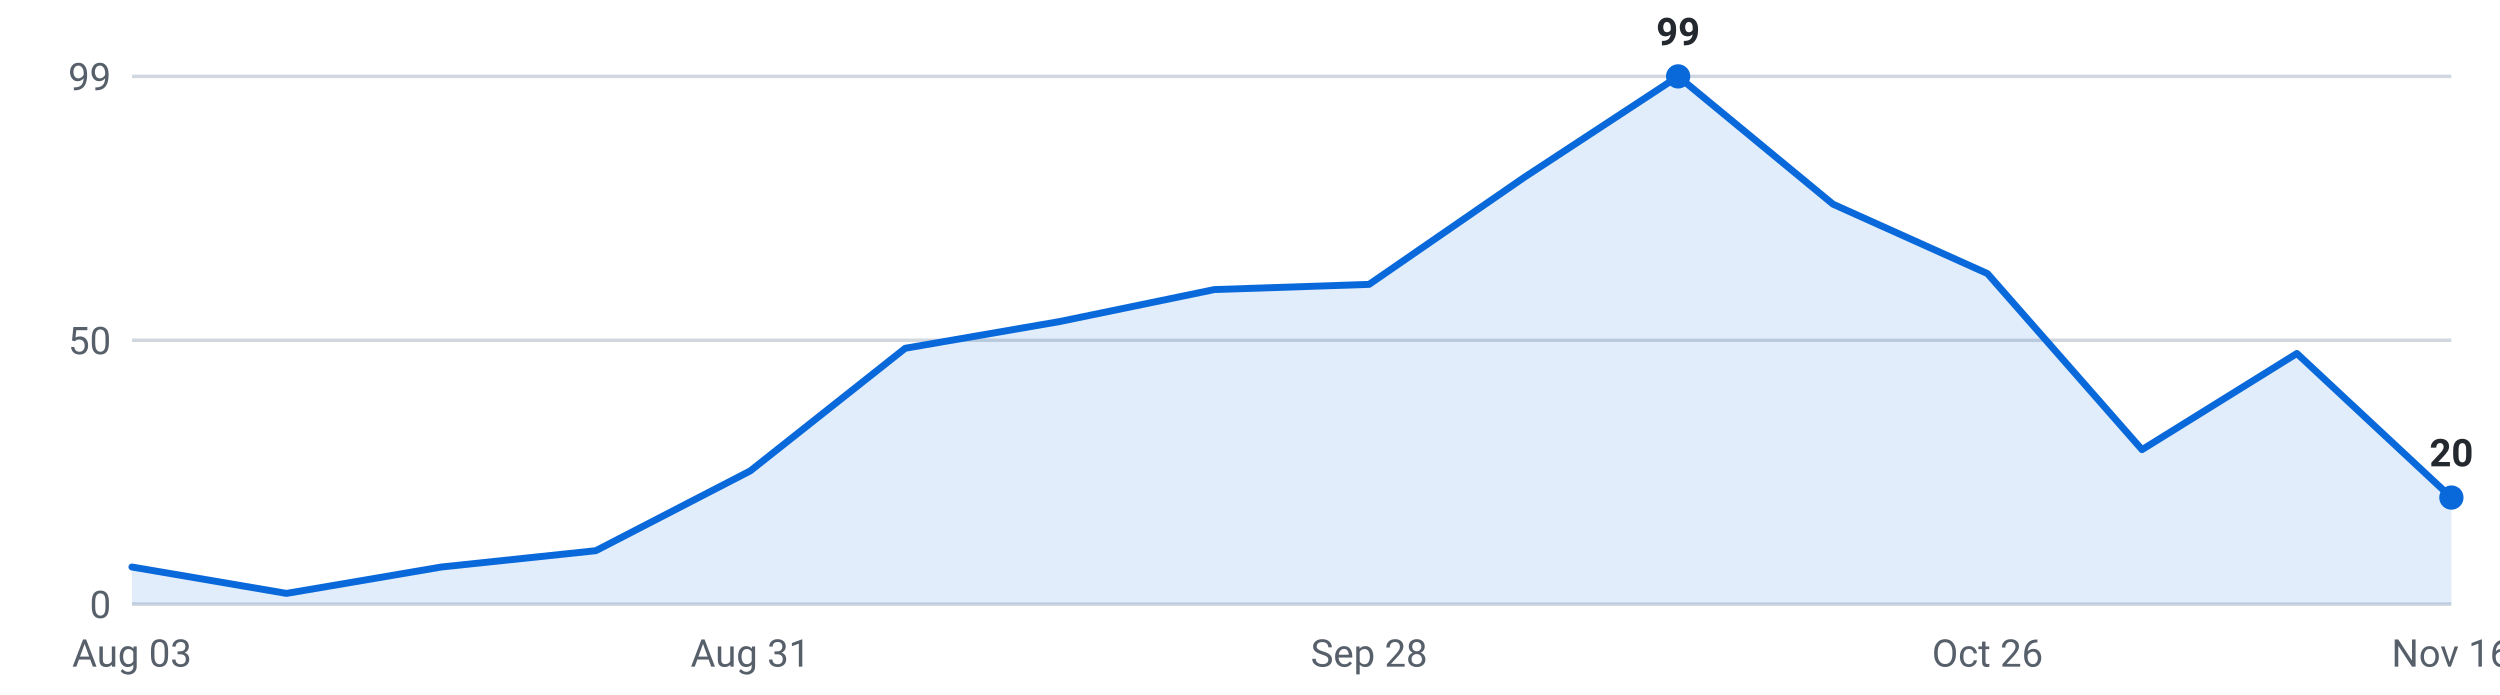
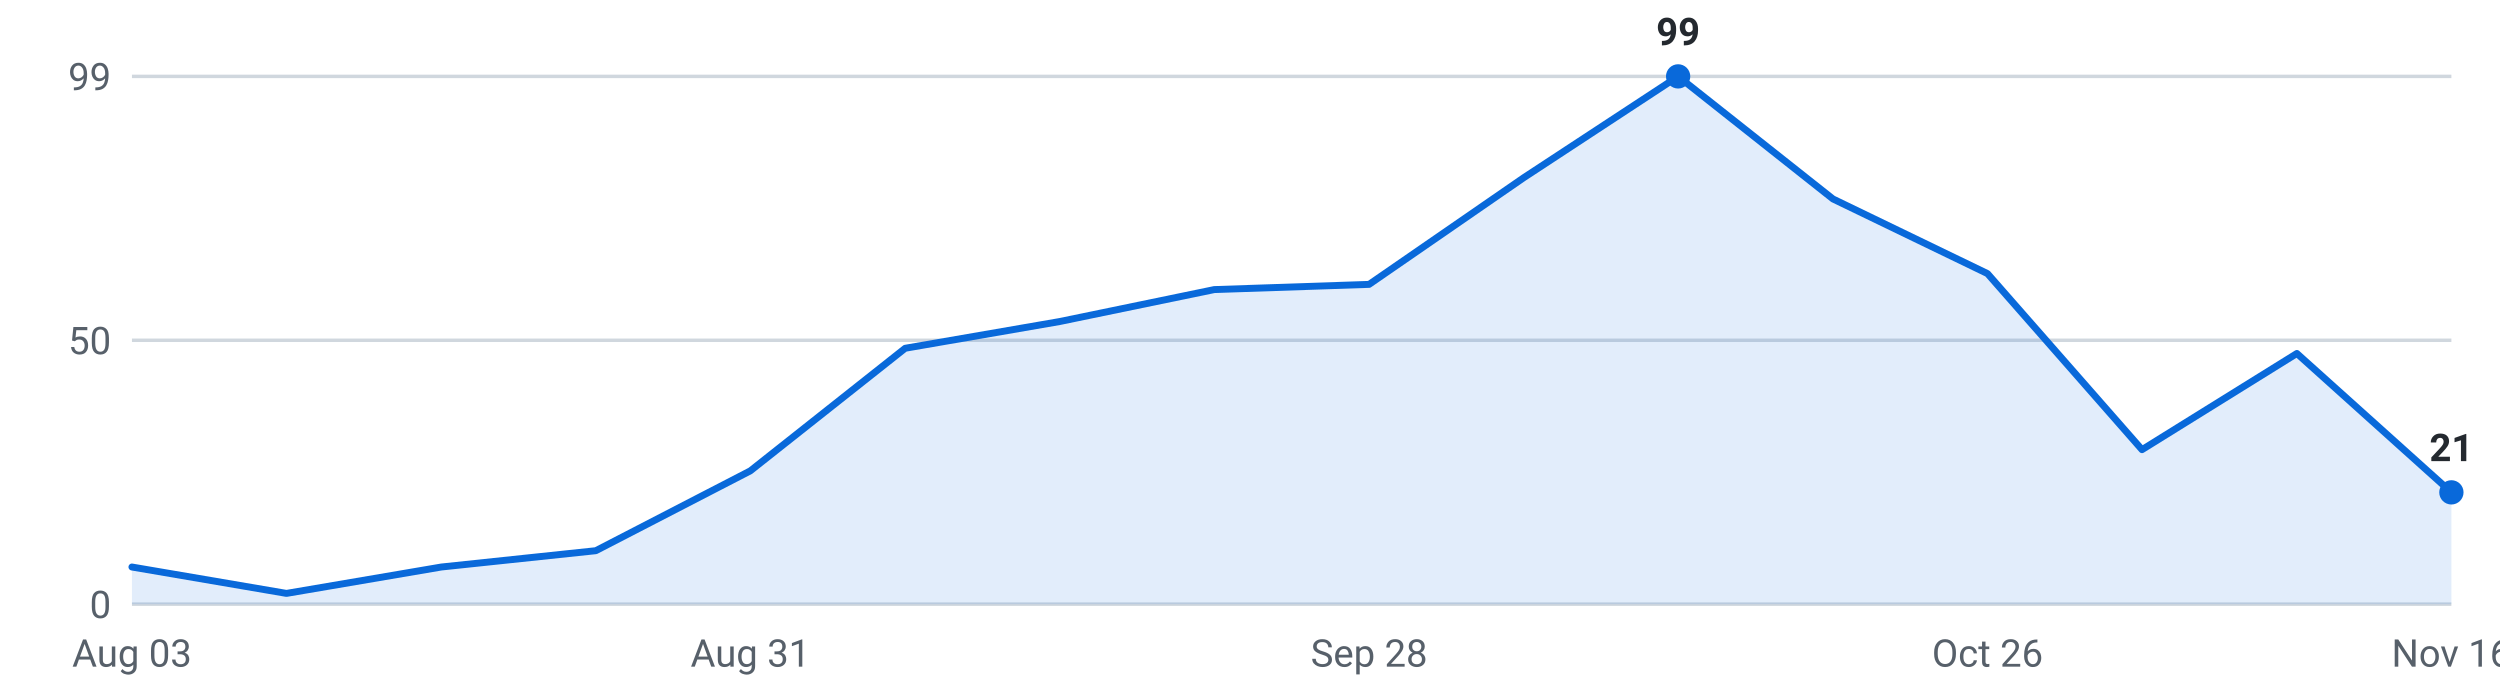
<svg xmlns="http://www.w3.org/2000/svg" viewBox="0 0 720 200" width="720" height="200" role="img" aria-label="Internships posted per week, last 16 weeks">
  <g font-family="-apple-system,Segoe UI,Roboto,sans-serif" font-size="11">
    <line x1="38" y1="174.0" x2="706" y2="174.0" stroke="#d0d7de" stroke-width="1" />
    <text x="32" y="178.0" text-anchor="end" fill="#57606a">0</text>
    <line x1="38" y1="98.0" x2="706" y2="98.0" stroke="#d0d7de" stroke-width="1" />
    <text x="32" y="102.0" text-anchor="end" fill="#57606a">50</text>
    <line x1="38" y1="22.0" x2="706" y2="22.0" stroke="#d0d7de" stroke-width="1" />
    <text x="32" y="26.0" text-anchor="end" fill="#57606a">99</text>
-     <path d="M38.0,174 L38.0,163.3 L82.5,170.9 L127.1,163.3 L171.6,158.6 L216.1,135.6 L260.7,100.3 L305.2,92.6 L349.7,83.4 L394.3,81.9 L438.8,51.2 L483.3,22.0 L527.9,58.8 L572.4,78.8 L616.9,129.5 L661.5,101.8 L706.0,143.3 L706.0,174 Z" fill="#0969da" fill-opacity="0.12" />
-     <polyline points="38.0,163.3 82.5,170.9 127.1,163.3 171.6,158.6 216.1,135.6 260.7,100.3 305.2,92.6 349.7,83.4 394.3,81.9 438.8,51.2 483.3,22.0 527.9,58.8 572.4,78.8 616.9,129.5 661.5,101.8 706.0,143.3" fill="none" stroke="#0969da" stroke-width="2" stroke-linejoin="round" stroke-linecap="round" />
+     <path d="M38.0,174 L38.0,163.3 L82.5,170.9 L127.1,163.3 L171.6,158.6 L216.1,135.6 L260.7,100.3 L305.2,92.6 L349.7,83.4 L394.3,81.9 L438.8,51.2 L483.3,22.0 L527.9,57.3 L572.4,78.8 L616.9,129.5 L661.5,101.8 L706.0,141.8 L706.0,174 Z" fill="#0969da" fill-opacity="0.12" />
+     <polyline points="38.0,163.3 82.5,170.9 127.1,163.3 171.6,158.6 216.1,135.6 260.7,100.3 305.2,92.6 349.7,83.4 394.3,81.9 438.8,51.2 483.3,22.0 527.9,57.3 572.4,78.8 616.9,129.5 661.5,101.8 706.0,141.8" fill="none" stroke="#0969da" stroke-width="2" stroke-linejoin="round" stroke-linecap="round" />
    <circle cx="483.3" cy="22.0" r="3.5" fill="#0969da" />
    <text x="483.3" y="13.0" text-anchor="middle" fill="#24292f" font-weight="600">99</text>
-     <circle cx="706.0" cy="143.3" r="3.5" fill="#0969da" />
-     <text x="706.0" y="134.3" text-anchor="middle" fill="#24292f" font-weight="600">20</text>
+     <circle cx="706.0" cy="141.8" r="3.5" fill="#0969da" />
+     <text x="706.0" y="132.8" text-anchor="middle" fill="#24292f" font-weight="600">21</text>
    <text x="38.0" y="192" text-anchor="middle" fill="#57606a">Aug 03</text>
    <text x="216.1" y="192" text-anchor="middle" fill="#57606a">Aug 31</text>
    <text x="394.3" y="192" text-anchor="middle" fill="#57606a">Sep 28</text>
    <text x="572.4" y="192" text-anchor="middle" fill="#57606a">Oct 26</text>
    <text x="706.0" y="192" text-anchor="middle" fill="#57606a">Nov 16</text>
  </g>
</svg>
